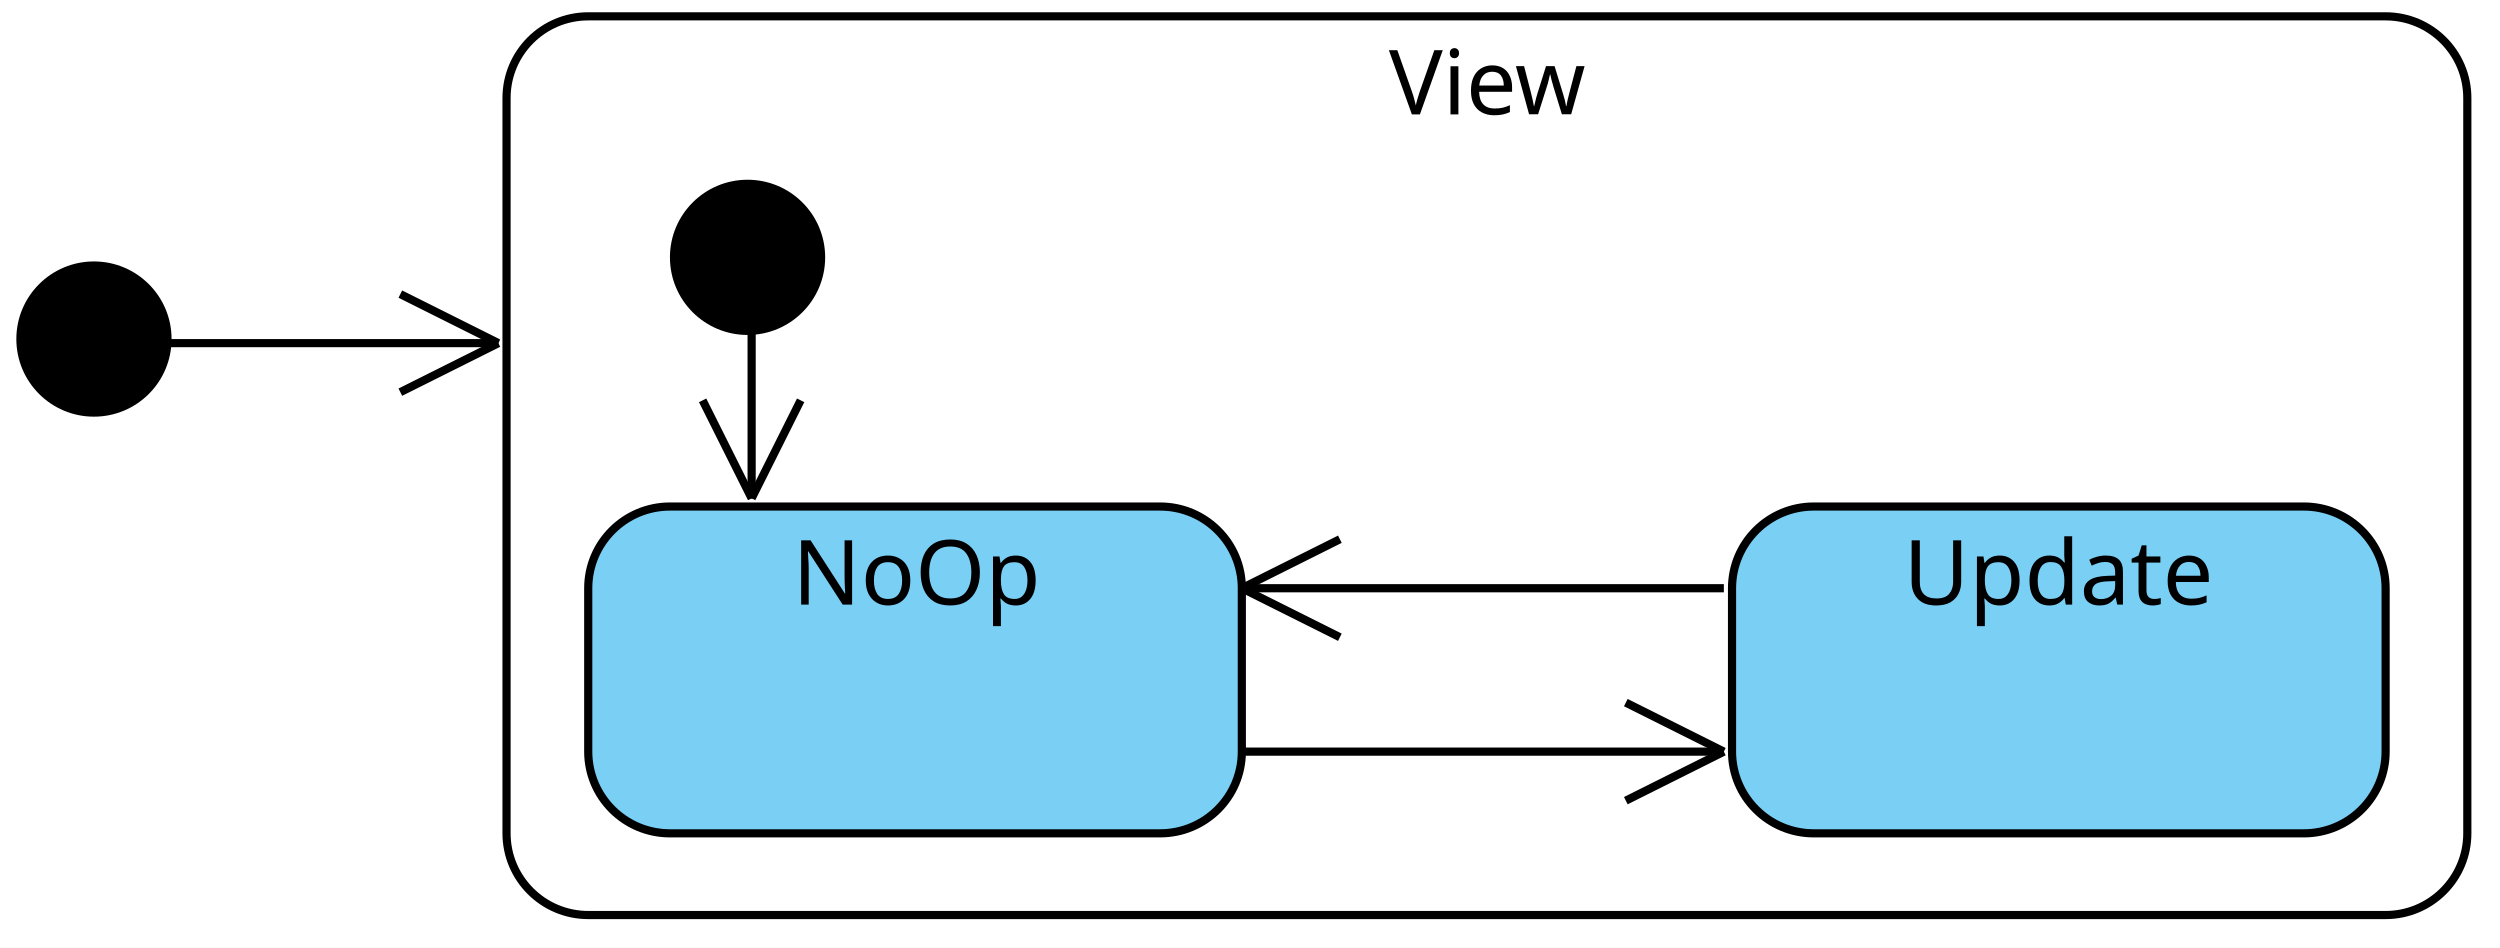
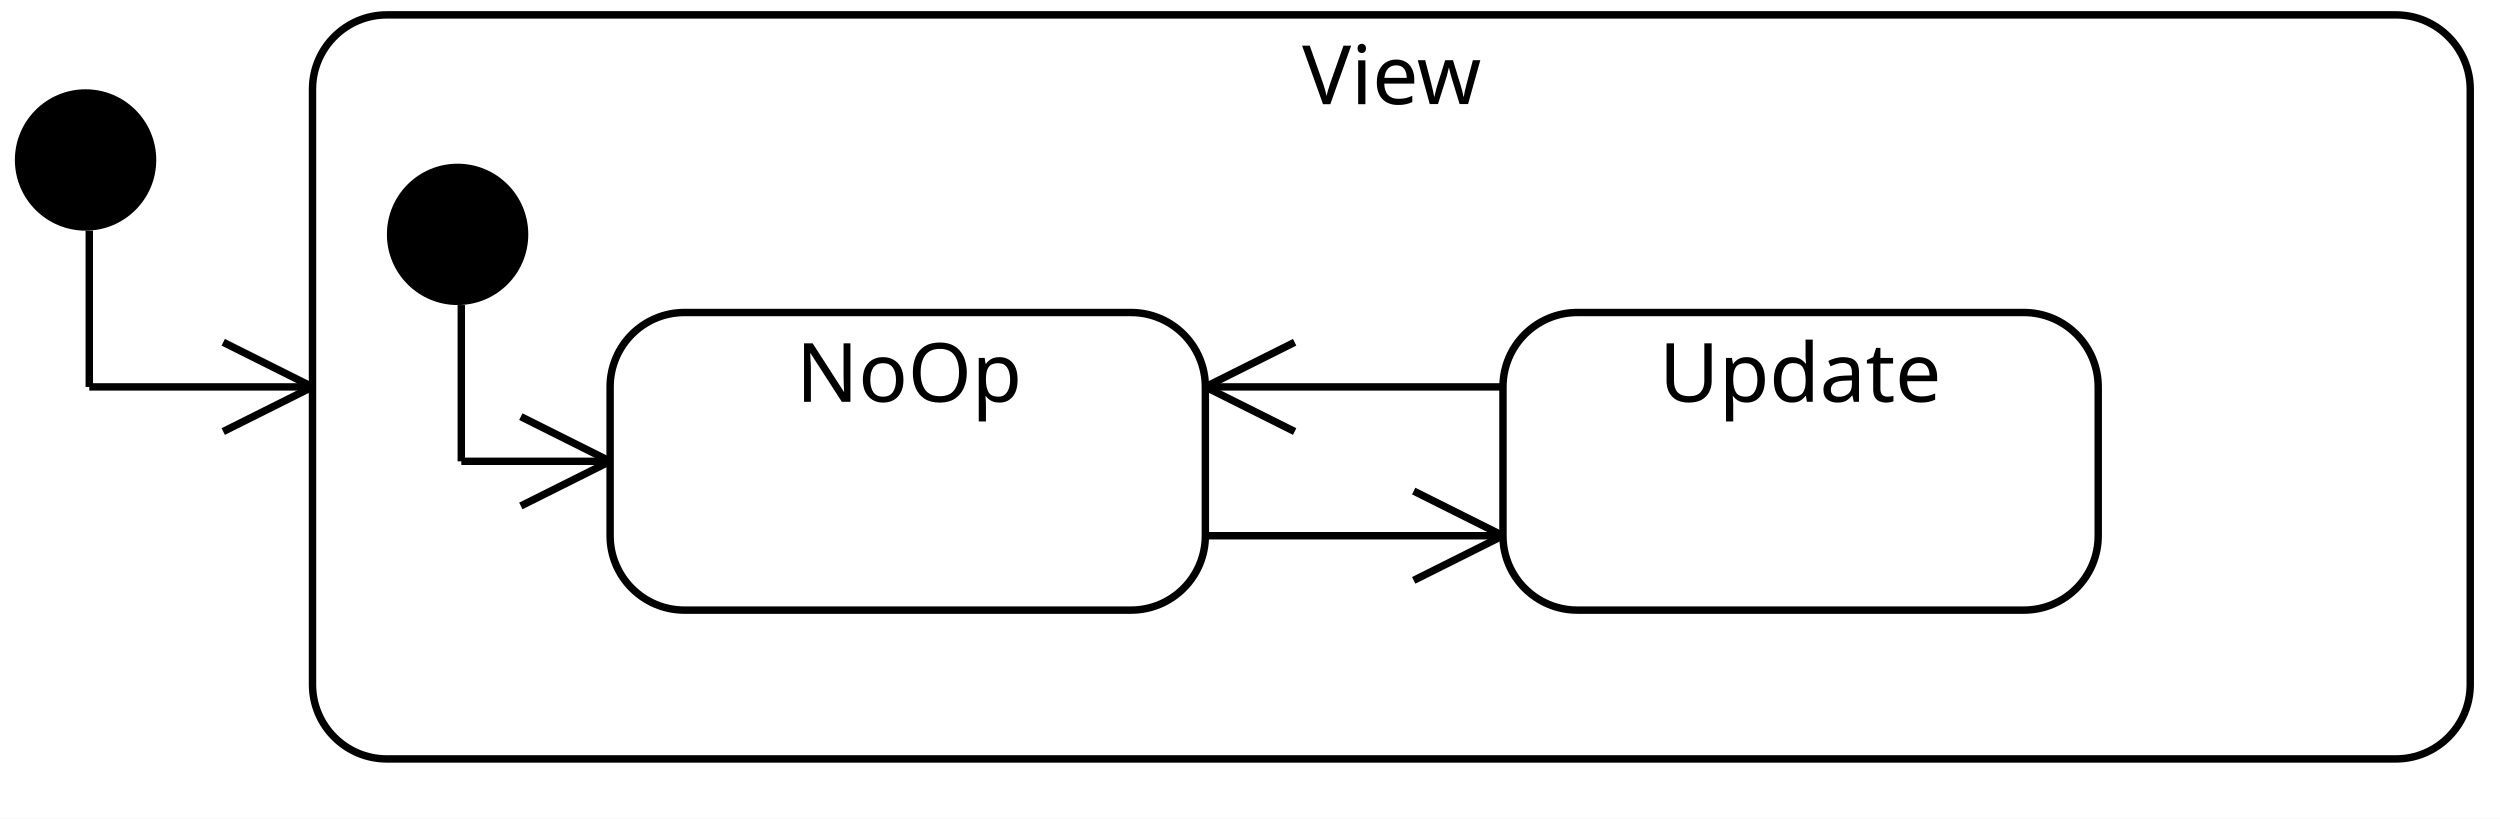
- <svg xmlns="http://www.w3.org/2000/svg" fill-opacity="0" color-rendering="auto" color-interpolation="auto" stroke="rgb(0,0,0)" text-rendering="auto" stroke-linecap="square" width="306" stroke-miterlimit="10" stroke-opacity="0" shape-rendering="auto" fill="rgb(0,0,0)" stroke-dasharray="none" font-weight="normal" stroke-width="1" height="116" font-family="'Dialog'" font-style="normal" stroke-linejoin="miter" font-size="12" stroke-dashoffset="0" image-rendering="auto">
+ <svg xmlns="http://www.w3.org/2000/svg" fill-opacity="0" color-rendering="auto" color-interpolation="auto" stroke="rgb(0,0,0)" text-rendering="auto" stroke-linecap="square" width="336" stroke-miterlimit="10" stroke-opacity="0" shape-rendering="auto" fill="rgb(0,0,0)" stroke-dasharray="none" font-weight="normal" stroke-width="1" height="110" font-family="'Dialog'" font-style="normal" stroke-linejoin="miter" font-size="12" stroke-dashoffset="0" image-rendering="auto">
  <defs id="genericDefs" />
  <g>
    <defs id="defs1">
      <clipPath clipPathUnits="userSpaceOnUse" id="clipPath1">
-         <path d="M-7 -7 L251 -7 L251 121 L-7 121 L-7 -7 Z" />
+         <path d="M-7 -7 L301 -7 L301 111 L-7 111 L-7 -7 Z" />
      </clipPath>
      <clipPath clipPathUnits="userSpaceOnUse" id="clipPath2">
-         <path d="M-7 -7 L251 -7 L251 106 L-7 106 L-7 -7 Z" />
+         <path d="M-7 -7 L301 -7 L301 96 L-7 96 L-7 -7 Z" />
      </clipPath>
      <clipPath clipPathUnits="userSpaceOnUse" id="clipPath3">
        <path d="M-7 -7 L31 -7 L31 31 L-7 31 L-7 -7 Z" />
      </clipPath>
      <clipPath clipPathUnits="userSpaceOnUse" id="clipPath4">
        <path d="M-7 -7 L91 -7 L91 51 L-7 51 L-7 -7 Z" />
      </clipPath>
      <clipPath clipPathUnits="userSpaceOnUse" id="clipPath5">
        <path d="M-80 -15 L160 -15 L160 30 L-80 30 L-80 -15 Z" />
      </clipPath>
      <clipPath clipPathUnits="userSpaceOnUse" id="clipPath6">
-         <path d="M-240 -15 L480 -15 L480 30 L-240 30 L-240 -15 Z" />
+         <path d="M-290 -15 L580 -15 L580 30 L-290 30 L-290 -15 Z" />
      </clipPath>
      <clipPath clipPathUnits="userSpaceOnUse" id="clipPath7">
-         <path d="M0 0 L145 0 L145 104 L0 104 L0 0 Z" />
+         <path d="M0 0 L110 0 L110 102 L0 102 L0 0 Z" />
      </clipPath>
      <clipPath clipPathUnits="userSpaceOnUse" id="clipPath8">
-         <path d="M0 0 L104 0 L104 125 L0 125 L0 0 Z" />
+         <path d="M0 0 L100 0 L100 102 L0 102 L0 0 Z" />
      </clipPath>
      <clipPath clipPathUnits="userSpaceOnUse" id="clipPath9">
-         <path d="M0 0 L163 0 L163 104 L0 104 L0 0 Z" />
+         <path d="M0 0 L120 0 L120 81 L0 81 L0 0 Z" />
      </clipPath>
    </defs>
    <g fill="white" text-rendering="geometricPrecision" fill-opacity="1" stroke-opacity="1" stroke="white">
-       <rect x="0" width="306" height="116" y="0" stroke="none" />
+       <rect x="0" width="336" height="110" y="0" stroke="none" />
    </g>
-     <g font-size="11" transform="translate(62,2)" fill-opacity="1" fill="white" text-rendering="geometricPrecision" font-family="sans-serif" stroke="white" stroke-opacity="1">
-       <rect x="0" y="0" clip-path="url(#clipPath1)" width="240" rx="10" ry="10" height="110" stroke="none" />
+     <g font-size="11" transform="translate(42,2)" fill-opacity="1" fill="white" text-rendering="geometricPrecision" font-family="sans-serif" stroke="white" stroke-opacity="1">
+       <rect x="0" y="0" clip-path="url(#clipPath1)" width="290" rx="10" ry="10" height="100" stroke="none" />
    </g>
-     <g font-size="11" stroke-linecap="butt" transform="translate(62,2)" fill-opacity="1" fill="black" text-rendering="geometricPrecision" font-family="sans-serif" stroke-linejoin="round" stroke="black" stroke-opacity="1" stroke-miterlimit="0">
-       <rect x="0" y="0" clip-path="url(#clipPath1)" fill="none" width="240" rx="10" ry="10" height="110" />
+     <g font-size="11" stroke-linecap="butt" transform="translate(42,2)" fill-opacity="1" fill="black" text-rendering="geometricPrecision" font-family="sans-serif" stroke-linejoin="round" stroke="black" stroke-opacity="1" stroke-miterlimit="0">
+       <rect x="0" y="0" clip-path="url(#clipPath1)" fill="none" width="290" rx="10" ry="10" height="100" />
    </g>
-     <g font-size="11" transform="translate(2,32)" fill-opacity="1" fill="black" text-rendering="geometricPrecision" font-family="sans-serif" stroke="black" stroke-opacity="1">
+     <g font-size="11" transform="translate(2,12)" fill-opacity="1" fill="black" text-rendering="geometricPrecision" font-family="sans-serif" stroke="black" stroke-opacity="1">
      <circle r="9.5" clip-path="url(#clipPath3)" cx="9.5" cy="9.5" stroke="none" />
    </g>
-     <g font-size="11" transform="translate(72,62)" fill-opacity="1" fill="rgb(122,207,245)" text-rendering="geometricPrecision" font-family="sans-serif" stroke="rgb(122,207,245)" stroke-opacity="1">
+     <g font-size="11" transform="translate(82,42)" fill-opacity="1" fill="white" text-rendering="geometricPrecision" font-family="sans-serif" stroke="white" stroke-opacity="1">
      <rect x="0" y="0" clip-path="url(#clipPath4)" width="80" rx="10" ry="10" height="40" stroke="none" />
    </g>
-     <g font-size="11" stroke-linecap="butt" transform="translate(72,62)" fill-opacity="1" fill="black" text-rendering="geometricPrecision" font-family="sans-serif" stroke-linejoin="round" stroke="black" stroke-opacity="1" stroke-miterlimit="0">
+     <g font-size="11" stroke-linecap="butt" transform="translate(82,42)" fill-opacity="1" fill="black" text-rendering="geometricPrecision" font-family="sans-serif" stroke-linejoin="round" stroke="black" stroke-opacity="1" stroke-miterlimit="0">
      <rect x="0" y="0" clip-path="url(#clipPath4)" fill="none" width="80" rx="10" ry="10" height="40" />
    </g>
-     <g font-size="11" transform="translate(82,22)" fill-opacity="1" fill="black" text-rendering="geometricPrecision" font-family="sans-serif" stroke="black" stroke-opacity="1">
+     <g font-size="11" transform="translate(52,22)" fill-opacity="1" fill="black" text-rendering="geometricPrecision" font-family="sans-serif" stroke="black" stroke-opacity="1">
      <circle r="9.5" clip-path="url(#clipPath3)" cx="9.5" cy="9.5" stroke="none" />
    </g>
-     <g font-size="11" transform="translate(212,62)" fill-opacity="1" fill="rgb(122,207,245)" text-rendering="geometricPrecision" font-family="sans-serif" stroke="rgb(122,207,245)" stroke-opacity="1">
+     <g font-size="11" transform="translate(202,42)" fill-opacity="1" fill="white" text-rendering="geometricPrecision" font-family="sans-serif" stroke="white" stroke-opacity="1">
      <rect x="0" y="0" clip-path="url(#clipPath4)" width="80" rx="10" ry="10" height="40" stroke="none" />
    </g>
-     <g font-size="11" stroke-linecap="butt" transform="translate(212,62)" fill-opacity="1" fill="black" text-rendering="geometricPrecision" font-family="sans-serif" stroke-linejoin="round" stroke="black" stroke-opacity="1" stroke-miterlimit="0">
+     <g font-size="11" stroke-linecap="butt" transform="translate(202,42)" fill-opacity="1" fill="black" text-rendering="geometricPrecision" font-family="sans-serif" stroke-linejoin="round" stroke="black" stroke-opacity="1" stroke-miterlimit="0">
      <rect x="0" y="0" clip-path="url(#clipPath4)" fill="none" width="80" rx="10" ry="10" height="40" />
    </g>
-     <g font-size="11" transform="translate(212,62)" fill-opacity="1" fill="black" text-rendering="geometricPrecision" font-family="sans-serif" stroke="black" stroke-opacity="1">
+     <g font-size="11" transform="translate(202,42)" fill-opacity="1" fill="black" text-rendering="geometricPrecision" font-family="sans-serif" stroke="black" stroke-opacity="1">
      <text x="21" xml:space="preserve" y="12" clip-path="url(#clipPath5)" stroke="none">Update</text>
    </g>
-     <g font-size="11" transform="translate(72,62)" fill-opacity="1" fill="black" text-rendering="geometricPrecision" font-family="sans-serif" stroke="black" stroke-opacity="1">
+     <g font-size="11" transform="translate(82,42)" fill-opacity="1" fill="black" text-rendering="geometricPrecision" font-family="sans-serif" stroke="black" stroke-opacity="1">
      <text x="25" xml:space="preserve" y="12" clip-path="url(#clipPath5)" stroke="none">NoOp</text>
    </g>
-     <g font-size="11" transform="translate(62,2)" fill-opacity="1" fill="black" text-rendering="geometricPrecision" font-family="sans-serif" stroke="black" stroke-opacity="1">
-       <text x="108" xml:space="preserve" y="12" clip-path="url(#clipPath6)" stroke="none">View</text>
+     <g font-size="11" transform="translate(42,2)" fill-opacity="1" fill="black" text-rendering="geometricPrecision" font-family="sans-serif" stroke="black" stroke-opacity="1">
+       <text x="133" xml:space="preserve" y="12" clip-path="url(#clipPath6)" stroke="none">View</text>
    </g>
-     <g font-size="11" stroke-linecap="butt" transform="translate(-30,-8)" fill-opacity="1" fill="black" text-rendering="geometricPrecision" font-family="sans-serif" stroke-linejoin="round" stroke="black" stroke-opacity="1">
-       <line y2="50" fill="none" x1="50" clip-path="url(#clipPath7)" x2="91" y1="50" />
-       <line y2="44" fill="none" x1="91" clip-path="url(#clipPath7)" x2="79" y1="50" />
-       <line y2="56" fill="none" x1="91" clip-path="url(#clipPath7)" x2="79" y1="50" />
+     <g font-size="11" stroke-linecap="butt" transform="translate(-26,-7)" fill-opacity="1" fill="black" text-rendering="geometricPrecision" font-family="sans-serif" stroke-linejoin="round" stroke="black" stroke-opacity="1">
+       <line y2="59" fill="none" x1="38" clip-path="url(#clipPath7)" x2="38" y1="38" />
+       <line y2="59" fill="none" x1="38" clip-path="url(#clipPath7)" x2="68" y1="59" />
+       <line y2="53" fill="none" x1="68" clip-path="url(#clipPath7)" x2="56" y1="59" />
+       <line y2="65" fill="none" x1="68" clip-path="url(#clipPath7)" x2="56" y1="59" />
    </g>
-     <g font-size="11" stroke-linecap="butt" transform="translate(42,-10)" fill-opacity="1" fill="black" text-rendering="geometricPrecision" font-family="sans-serif" stroke-linejoin="round" stroke="black" stroke-opacity="1">
-       <line y2="71" fill="none" x1="50" clip-path="url(#clipPath8)" x2="50" y1="50" />
-       <line y2="59" fill="none" x1="50" clip-path="url(#clipPath8)" x2="56" y1="71" />
-       <line y2="59" fill="none" x1="50" clip-path="url(#clipPath8)" x2="44" y1="71" />
+     <g font-size="11" stroke-linecap="butt" transform="translate(24,3)" fill-opacity="1" fill="black" text-rendering="geometricPrecision" font-family="sans-serif" stroke-linejoin="round" stroke="black" stroke-opacity="1">
+       <line y2="59" fill="none" x1="38" clip-path="url(#clipPath8)" x2="38" y1="38" />
+       <line y2="59" fill="none" x1="38" clip-path="url(#clipPath8)" x2="58" y1="59" />
+       <line y2="53" fill="none" x1="58" clip-path="url(#clipPath8)" x2="46" y1="59" />
+       <line y2="65" fill="none" x1="58" clip-path="url(#clipPath8)" x2="46" y1="59" />
    </g>
-     <g font-size="11" stroke-linecap="butt" transform="translate(102,42)" fill-opacity="1" fill="black" text-rendering="geometricPrecision" font-family="sans-serif" stroke-linejoin="round" stroke="black" stroke-opacity="1">
-       <line y2="50" fill="none" x1="50" clip-path="url(#clipPath9)" x2="109" y1="50" />
-       <line y2="44" fill="none" x1="109" clip-path="url(#clipPath9)" x2="97" y1="50" />
-       <line y2="56" fill="none" x1="109" clip-path="url(#clipPath9)" x2="97" y1="50" />
+     <g font-size="11" stroke-linecap="butt" transform="translate(124,34)" fill-opacity="1" fill="black" text-rendering="geometricPrecision" font-family="sans-serif" stroke-linejoin="round" stroke="black" stroke-opacity="1">
+       <line y2="38" fill="none" x1="38" clip-path="url(#clipPath9)" x2="78" y1="38" />
+       <line y2="32" fill="none" x1="78" clip-path="url(#clipPath9)" x2="66" y1="38" />
+       <line y2="44" fill="none" x1="78" clip-path="url(#clipPath9)" x2="66" y1="38" />
    </g>
-     <g font-size="11" stroke-linecap="butt" transform="translate(102,22)" fill-opacity="1" fill="black" text-rendering="geometricPrecision" font-family="sans-serif" stroke-linejoin="round" stroke="black" stroke-opacity="1">
-       <line y2="50" fill="none" x1="109" clip-path="url(#clipPath9)" x2="50" y1="50" />
-       <line y2="56" fill="none" x1="50" clip-path="url(#clipPath9)" x2="62" y1="50" />
-       <line y2="44" fill="none" x1="50" clip-path="url(#clipPath9)" x2="62" y1="50" />
+     <g font-size="11" stroke-linecap="butt" transform="translate(124,14)" fill-opacity="1" fill="black" text-rendering="geometricPrecision" font-family="sans-serif" stroke-linejoin="round" stroke="black" stroke-opacity="1">
+       <line y2="38" fill="none" x1="78" clip-path="url(#clipPath9)" x2="38" y1="38" />
+       <line y2="44" fill="none" x1="38" clip-path="url(#clipPath9)" x2="50" y1="38" />
+       <line y2="32" fill="none" x1="38" clip-path="url(#clipPath9)" x2="50" y1="38" />
    </g>
    <g fill="rgb(120,120,120)" text-rendering="geometricPrecision" fill-opacity="1" font-size="10" stroke-opacity="1" stroke="rgb(120,120,120)" />
  </g>
</svg>
